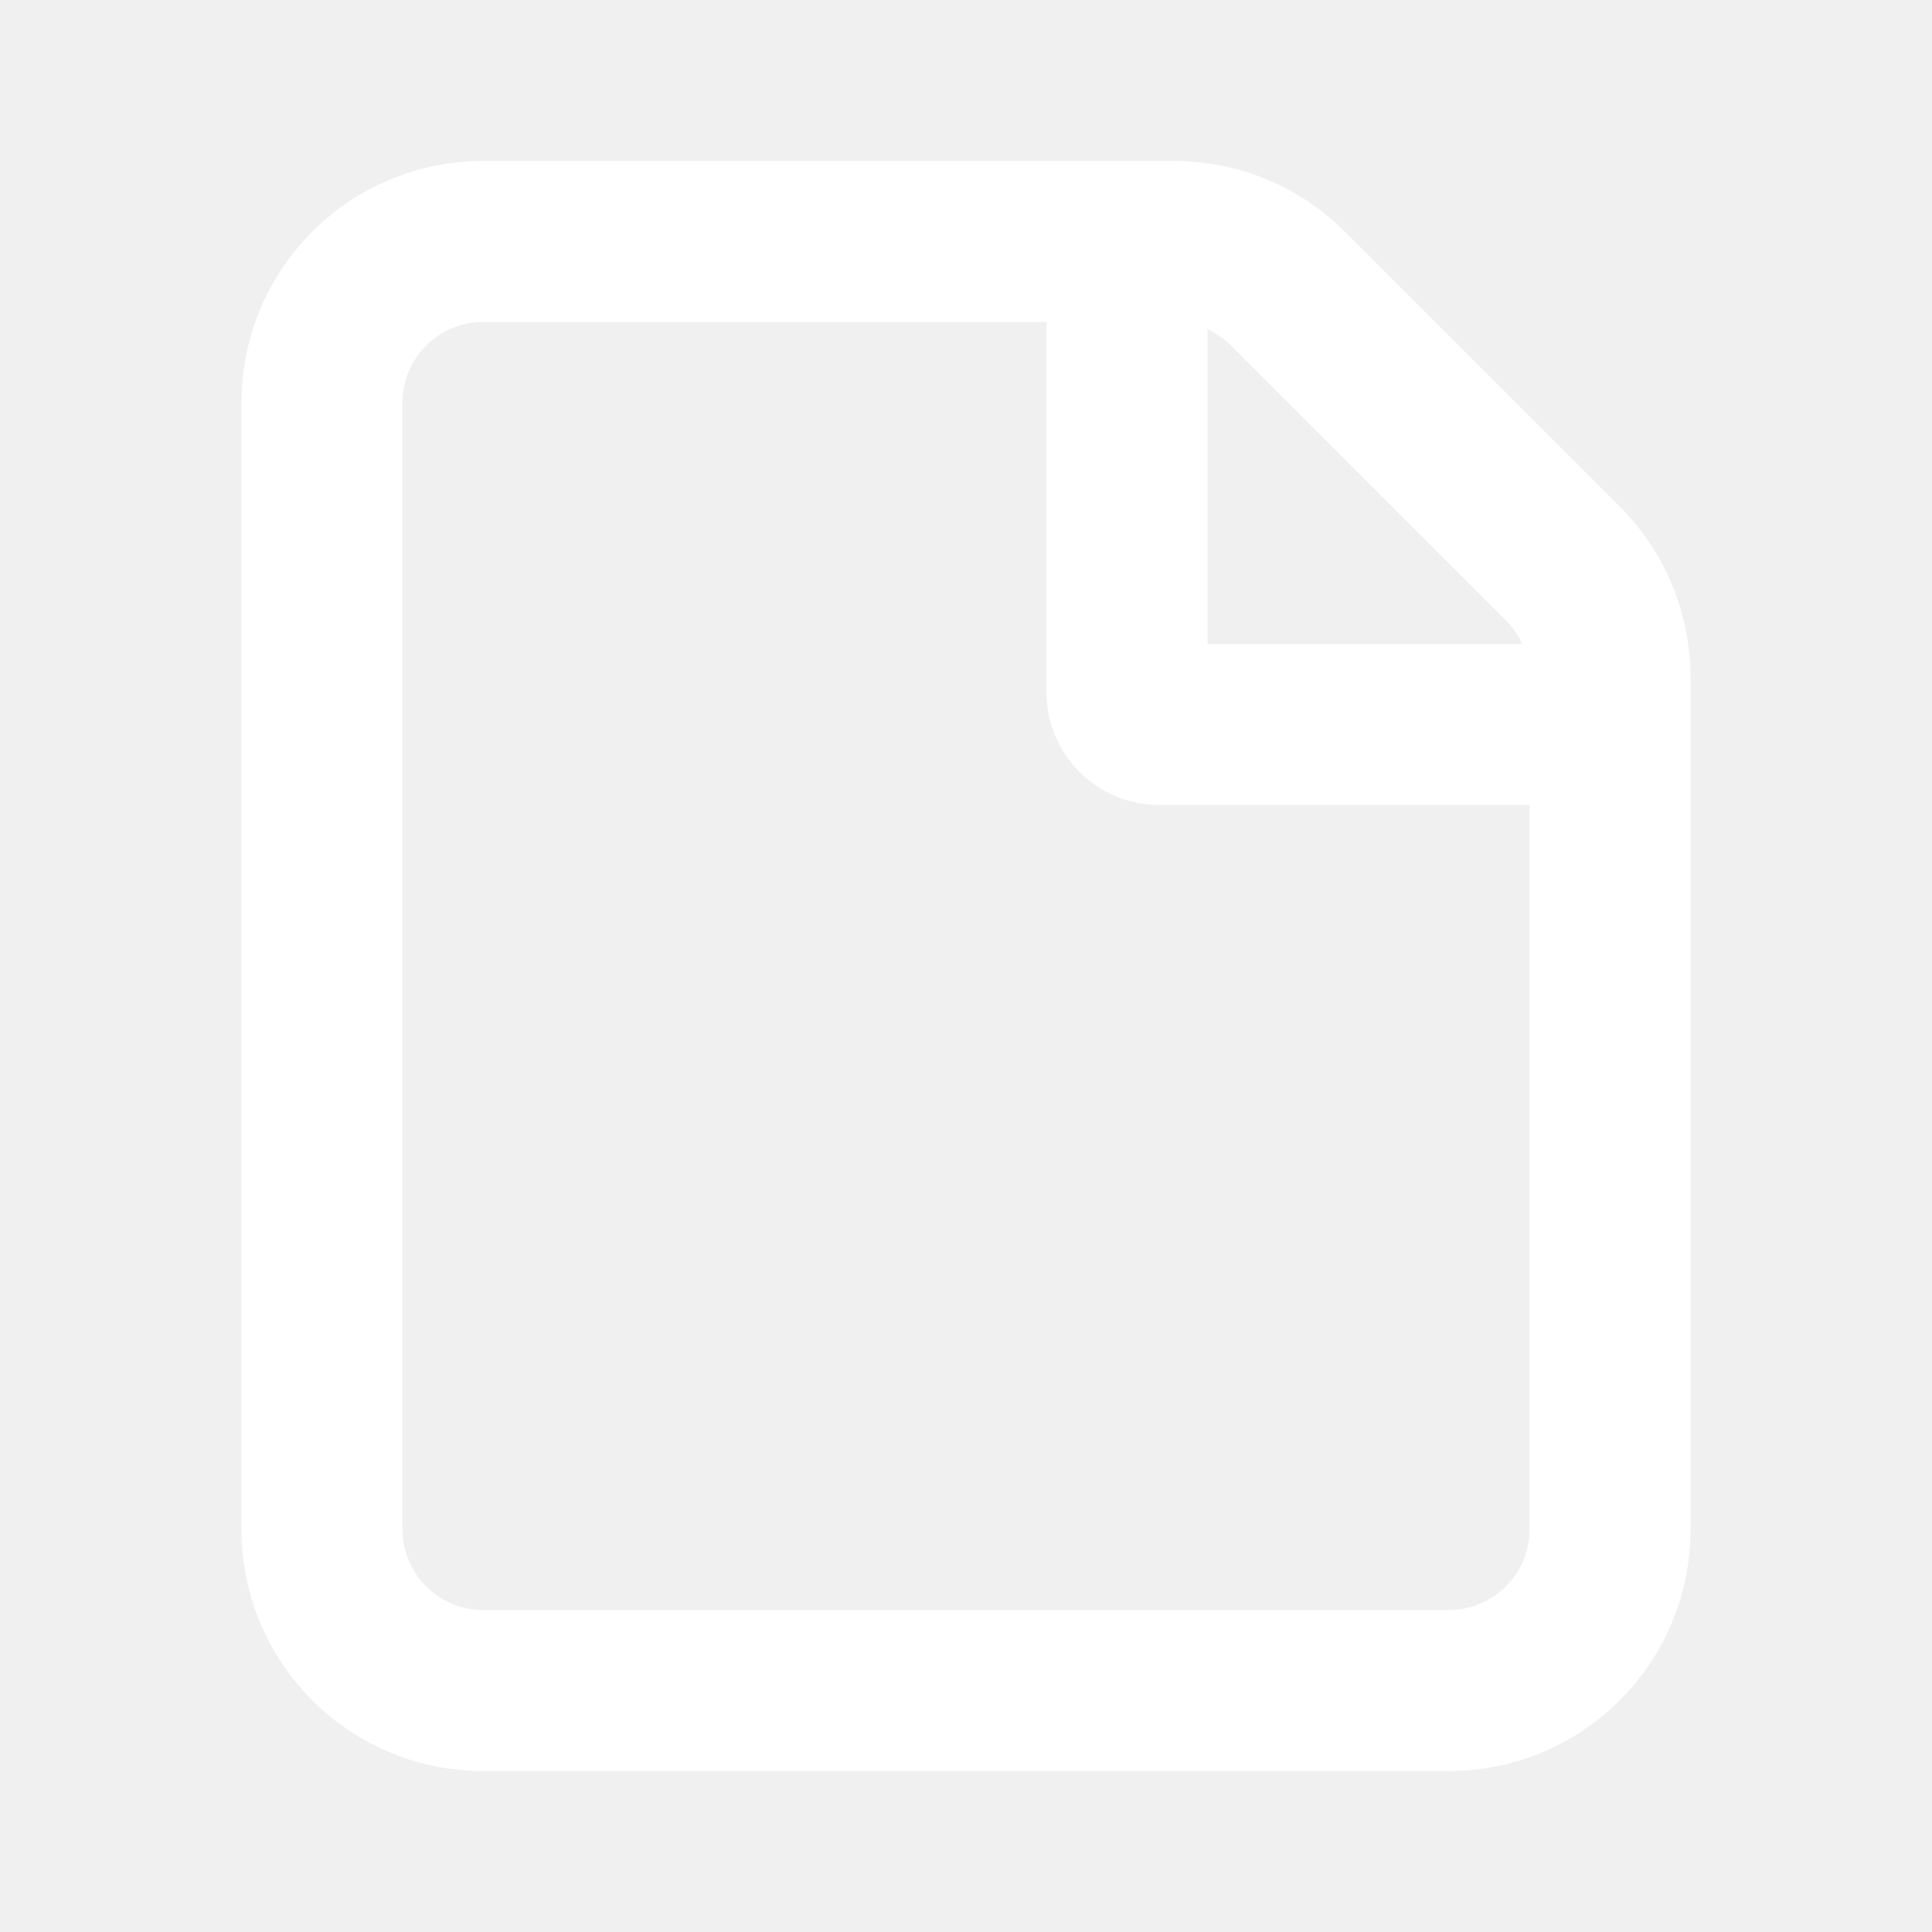
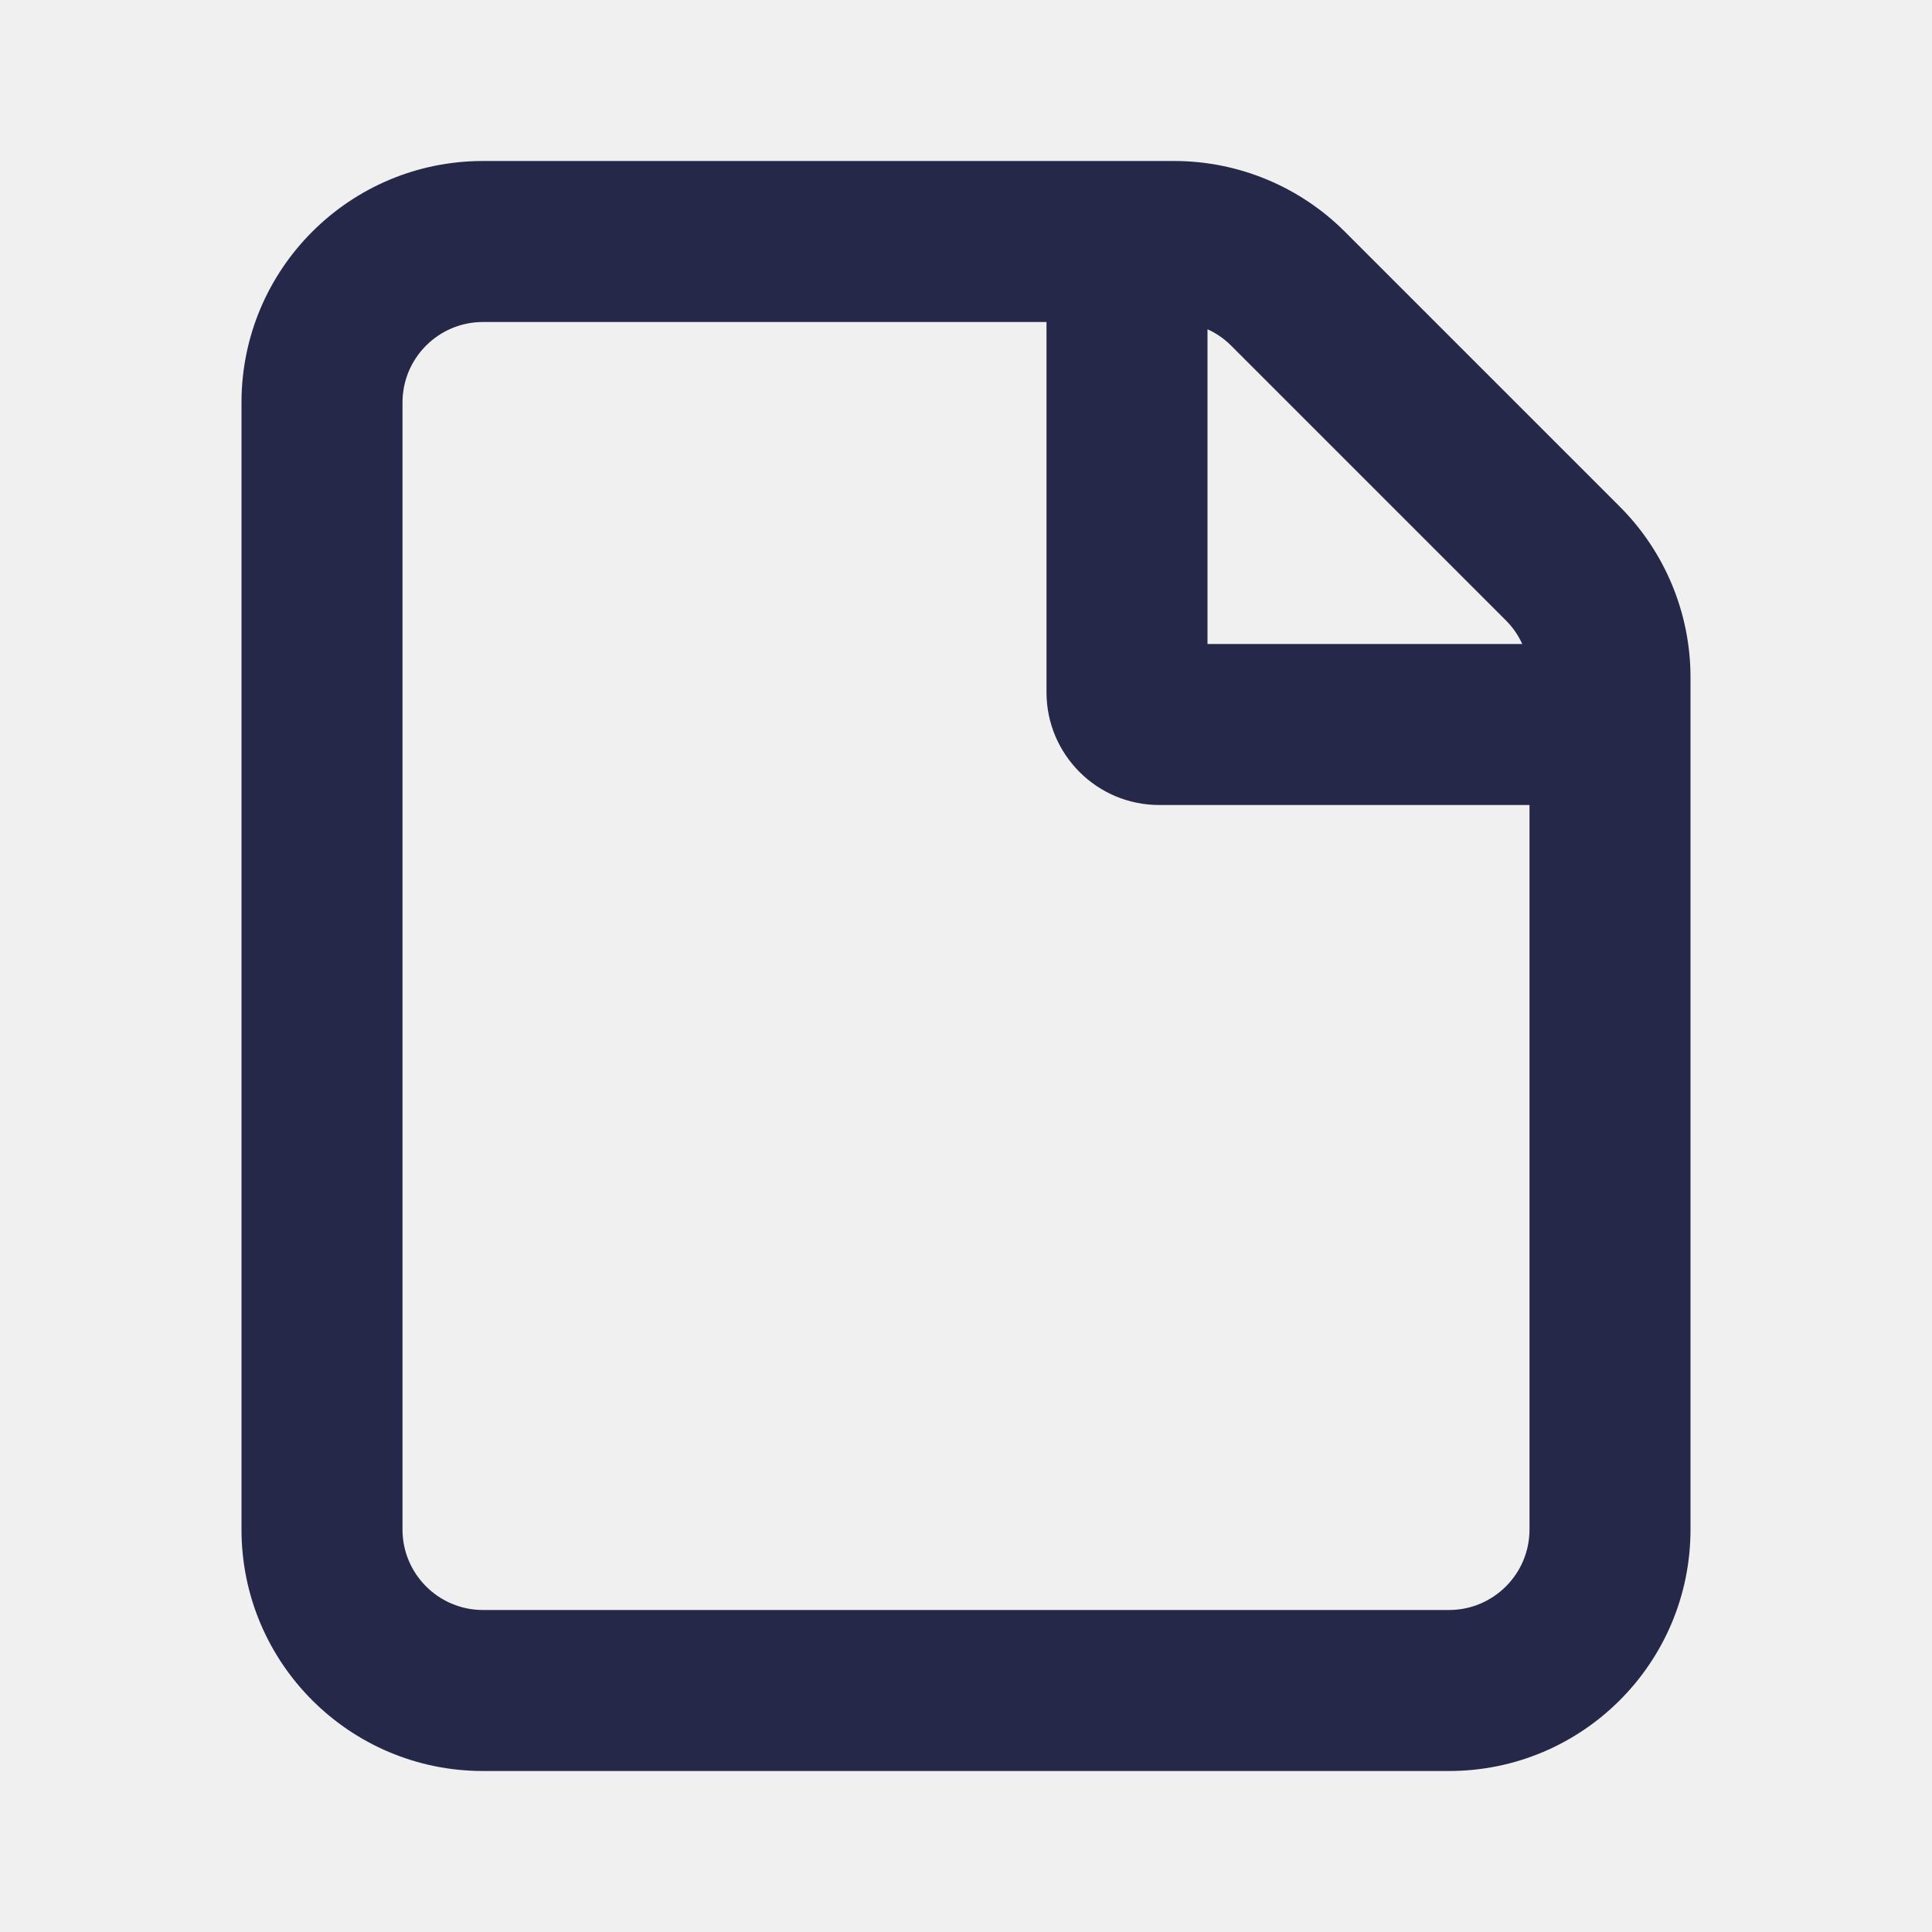
<svg xmlns="http://www.w3.org/2000/svg" width="24" height="24" viewBox="0 0 24 24" fill="none">
-   <path fill-rule="evenodd" clip-rule="evenodd" d="M6 22H18C19.657 22 21 20.657 21 19V8.414C21 7.619 20.684 6.856 20.121 6.293L16.707 2.879C16.145 2.316 15.381 2 14.586 2H6C4.343 2 3 3.343 3 5V19C3 20.657 4.343 22 6 22ZM5 5C5 4.448 5.448 4 6 4H13V8.6C13 9.373 13.627 10 14.4 10H19V19C19 19.552 18.552 20 18 20H6C5.448 20 5 19.552 5 19V5ZM18.91 8C18.861 7.892 18.793 7.793 18.707 7.707L15.293 4.293C15.207 4.207 15.108 4.139 15 4.09V8H18.91Z" fill="white" />
+   <path fill-rule="evenodd" clip-rule="evenodd" d="M6 22H18C19.657 22 21 20.657 21 19V8.414C21 7.619 20.684 6.856 20.121 6.293L16.707 2.879C16.145 2.316 15.381 2 14.586 2H6C4.343 2 3 3.343 3 5V19C3 20.657 4.343 22 6 22ZM5 5C5 4.448 5.448 4 6 4H13V8.6C13 9.373 13.627 10 14.4 10H19V19C19 19.552 18.552 20 18 20H6C5.448 20 5 19.552 5 19V5ZM18.91 8C18.861 7.892 18.793 7.793 18.707 7.707L15.293 4.293C15.207 4.207 15.108 4.139 15 4.09V8H18.91Z" fill="#252849" />
</svg>
